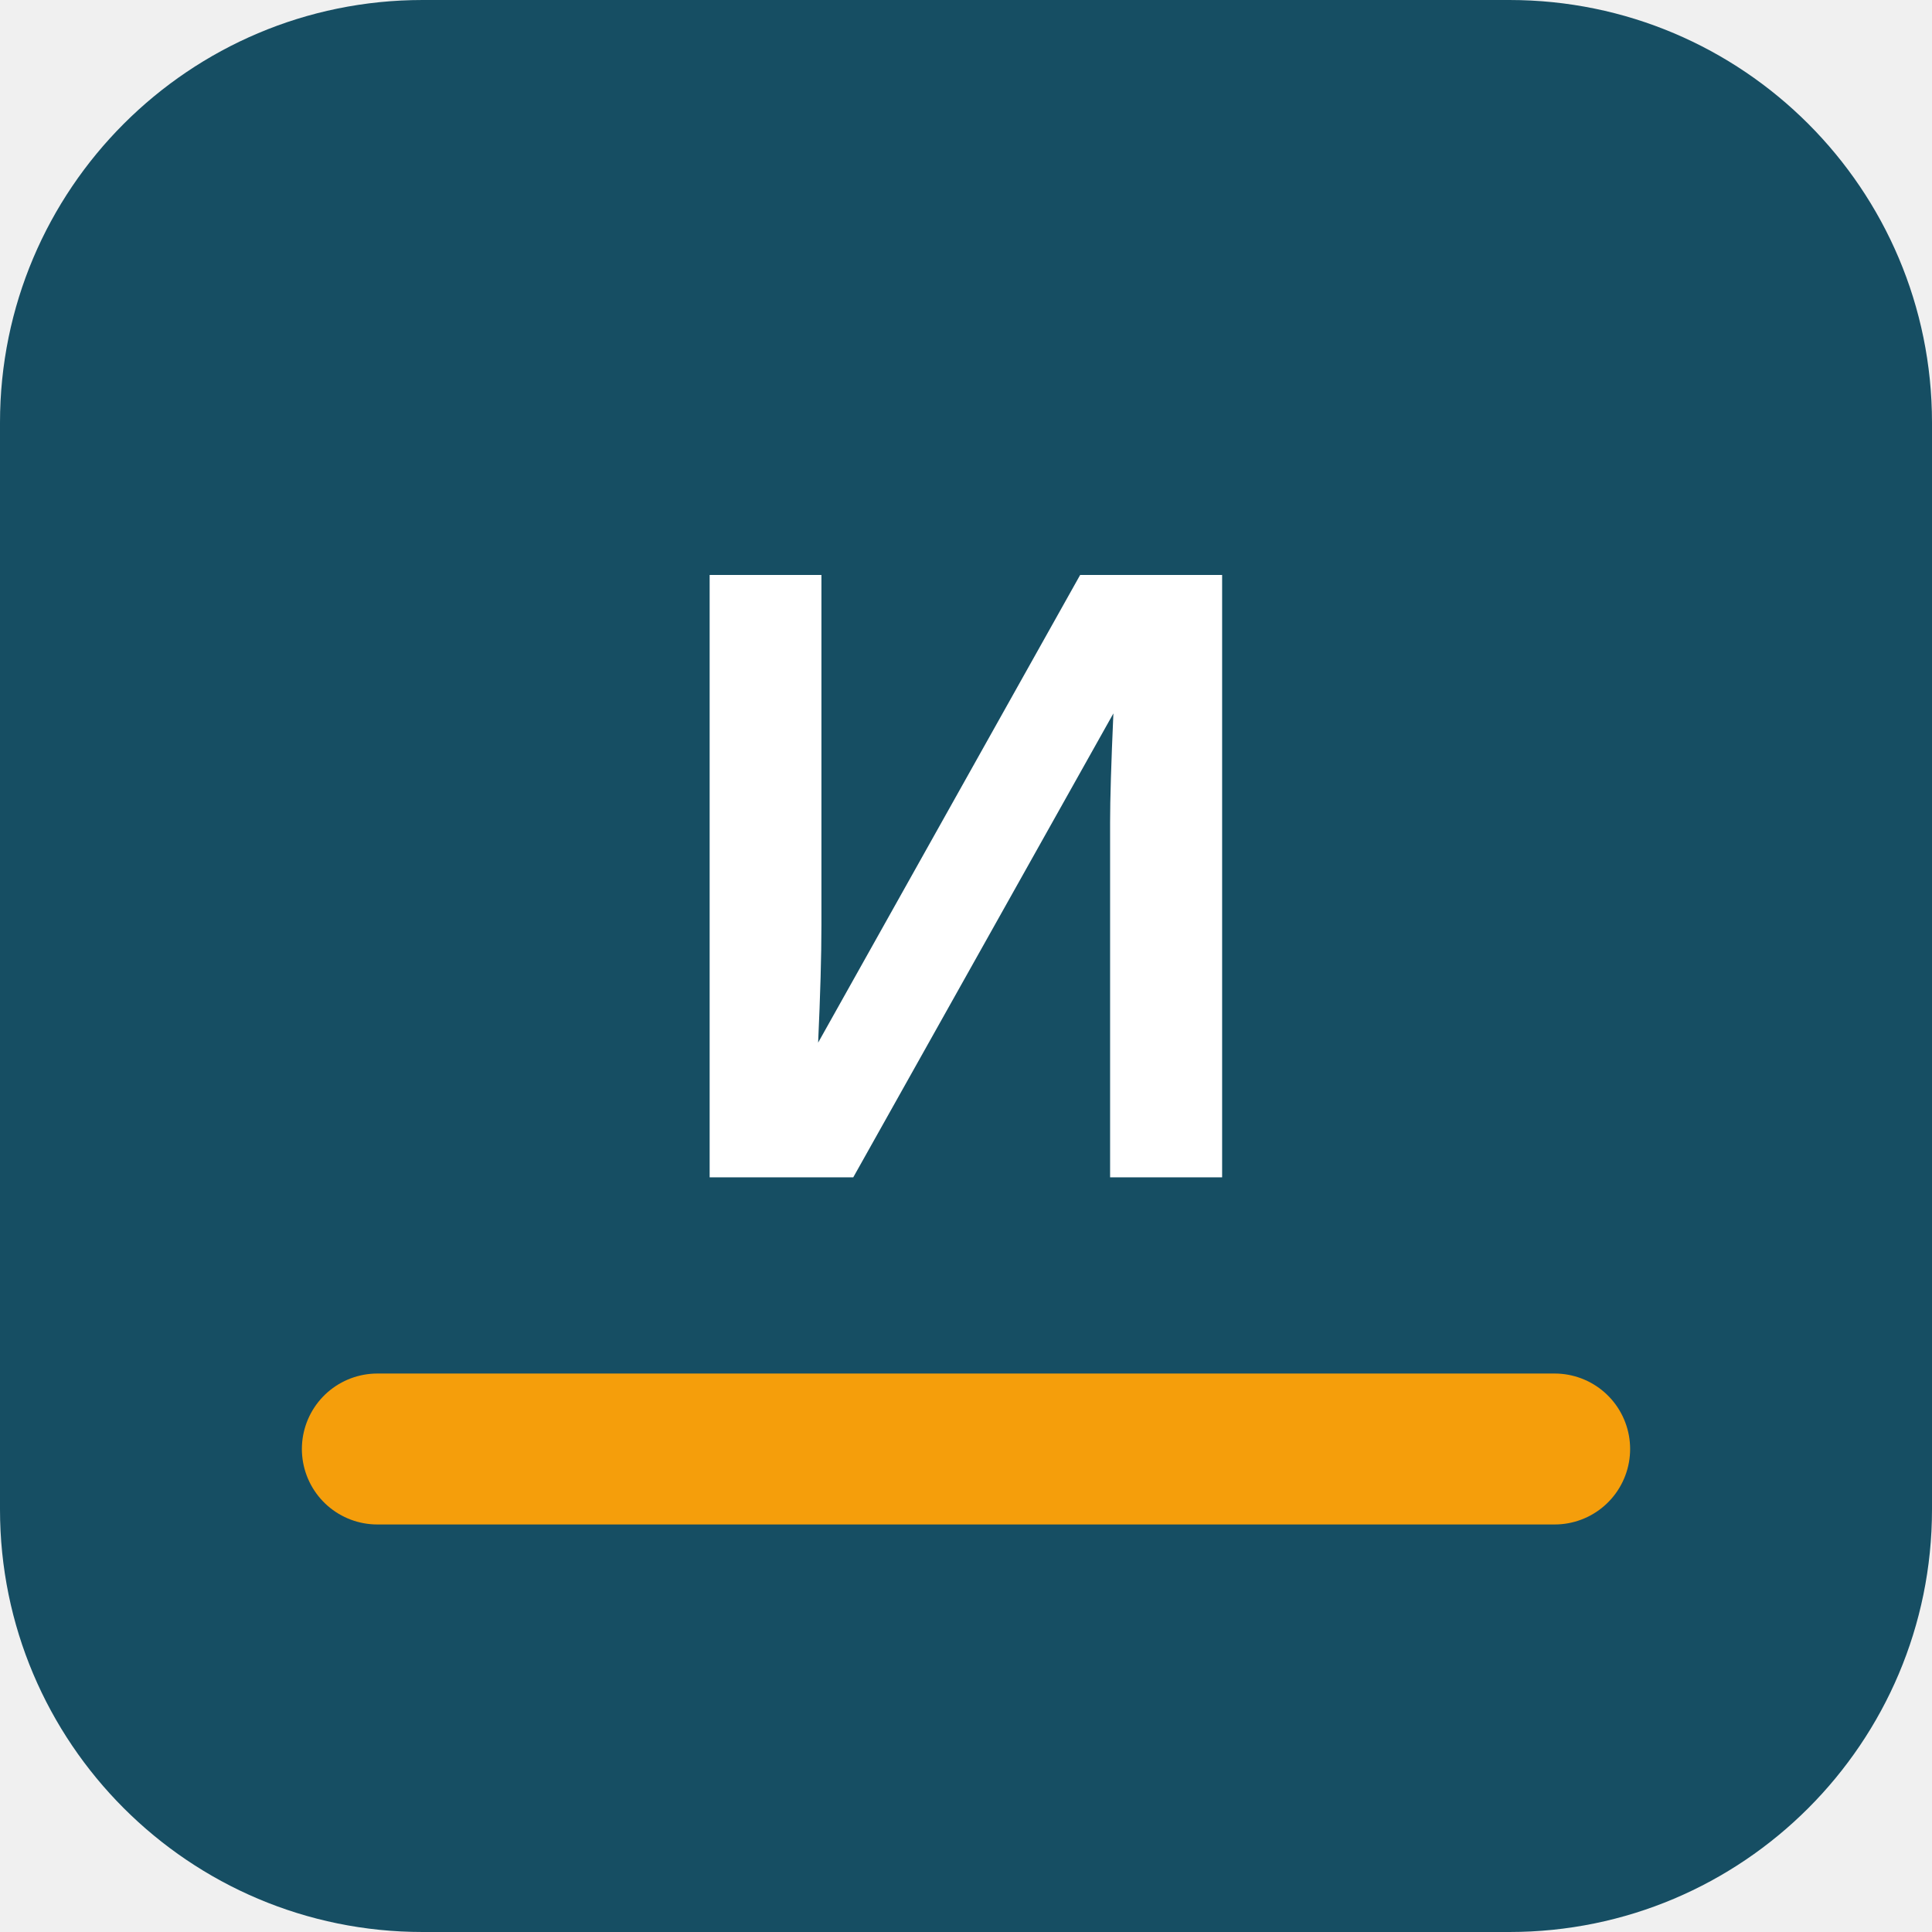
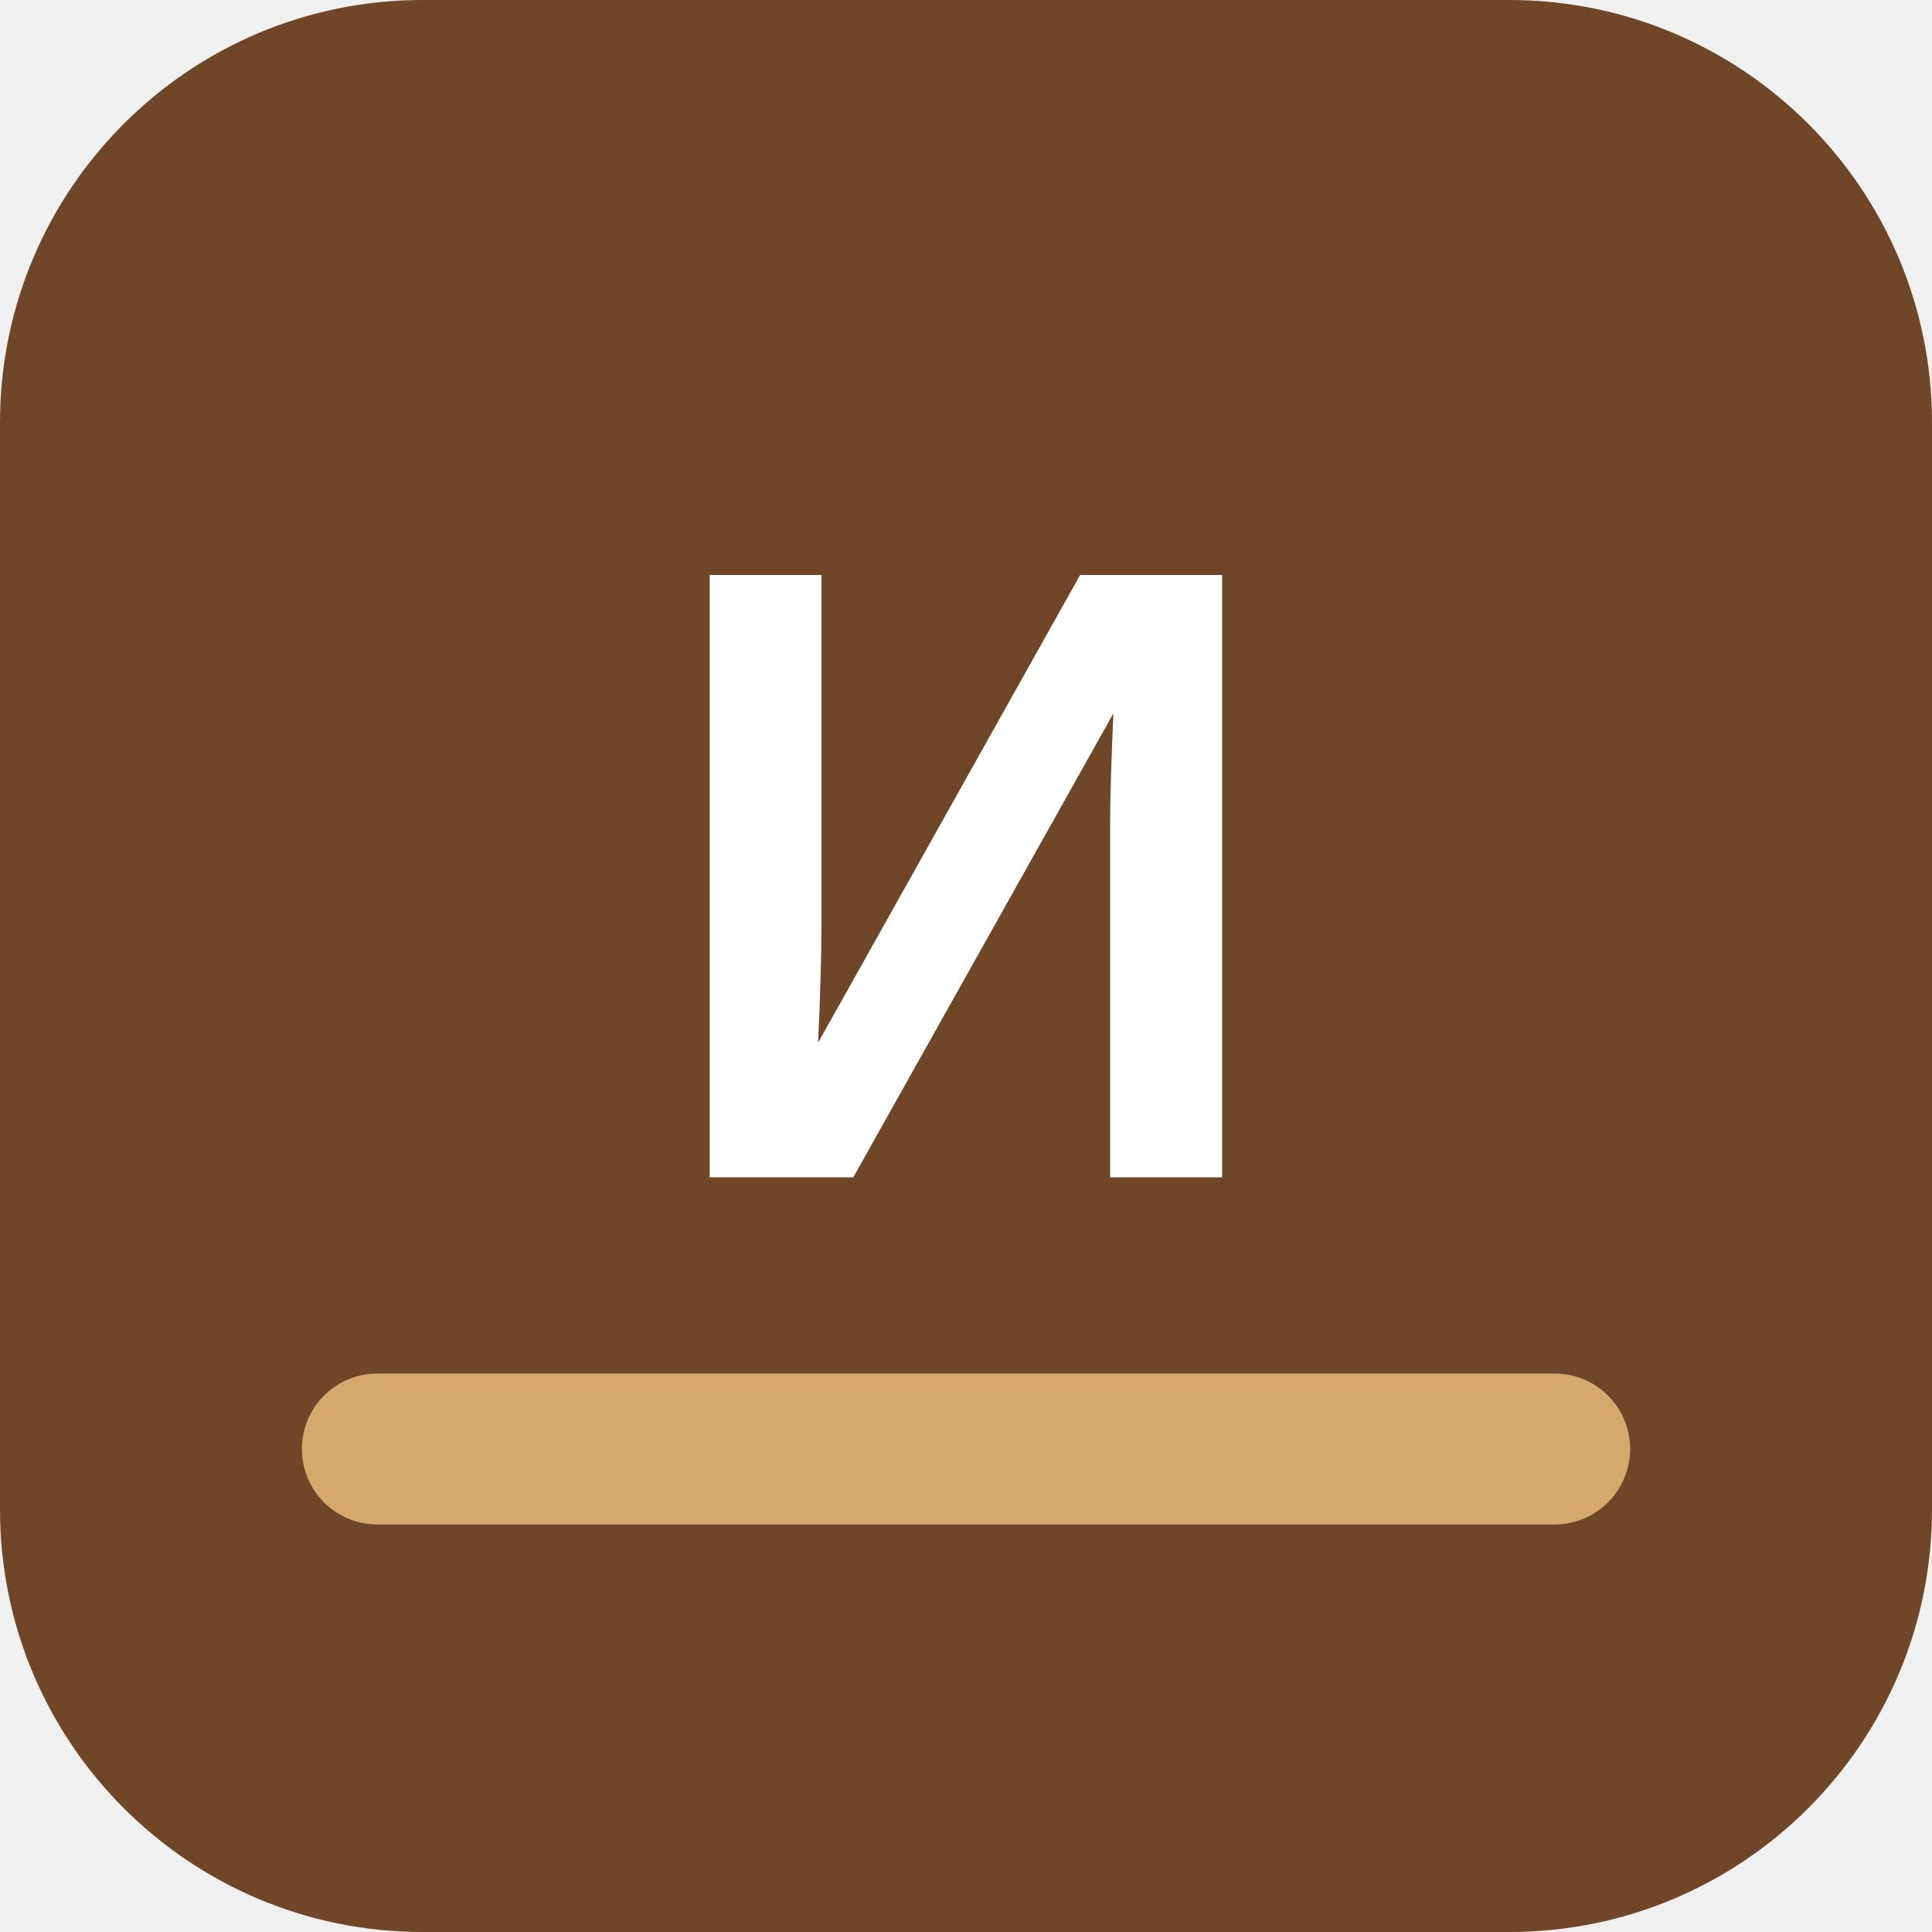
<svg xmlns="http://www.w3.org/2000/svg" viewBox="0 0 128 128">
-   <rect width="128" height="128" rx="28" fill="#164e63" />
+   <rect width="128" height="128" rx="28" fill="#6f4628" />
  <text x="64" y="78" text-anchor="middle" font-family="Arial" font-size="58" font-weight="900" fill="#fff">И</text>
-   <path d="M25 96h78" stroke="#f59e0b" stroke-width="10" stroke-linecap="round" />
+   <path d="M25 96h78" stroke="#d7a86e" stroke-width="10" stroke-linecap="round" />
</svg>
